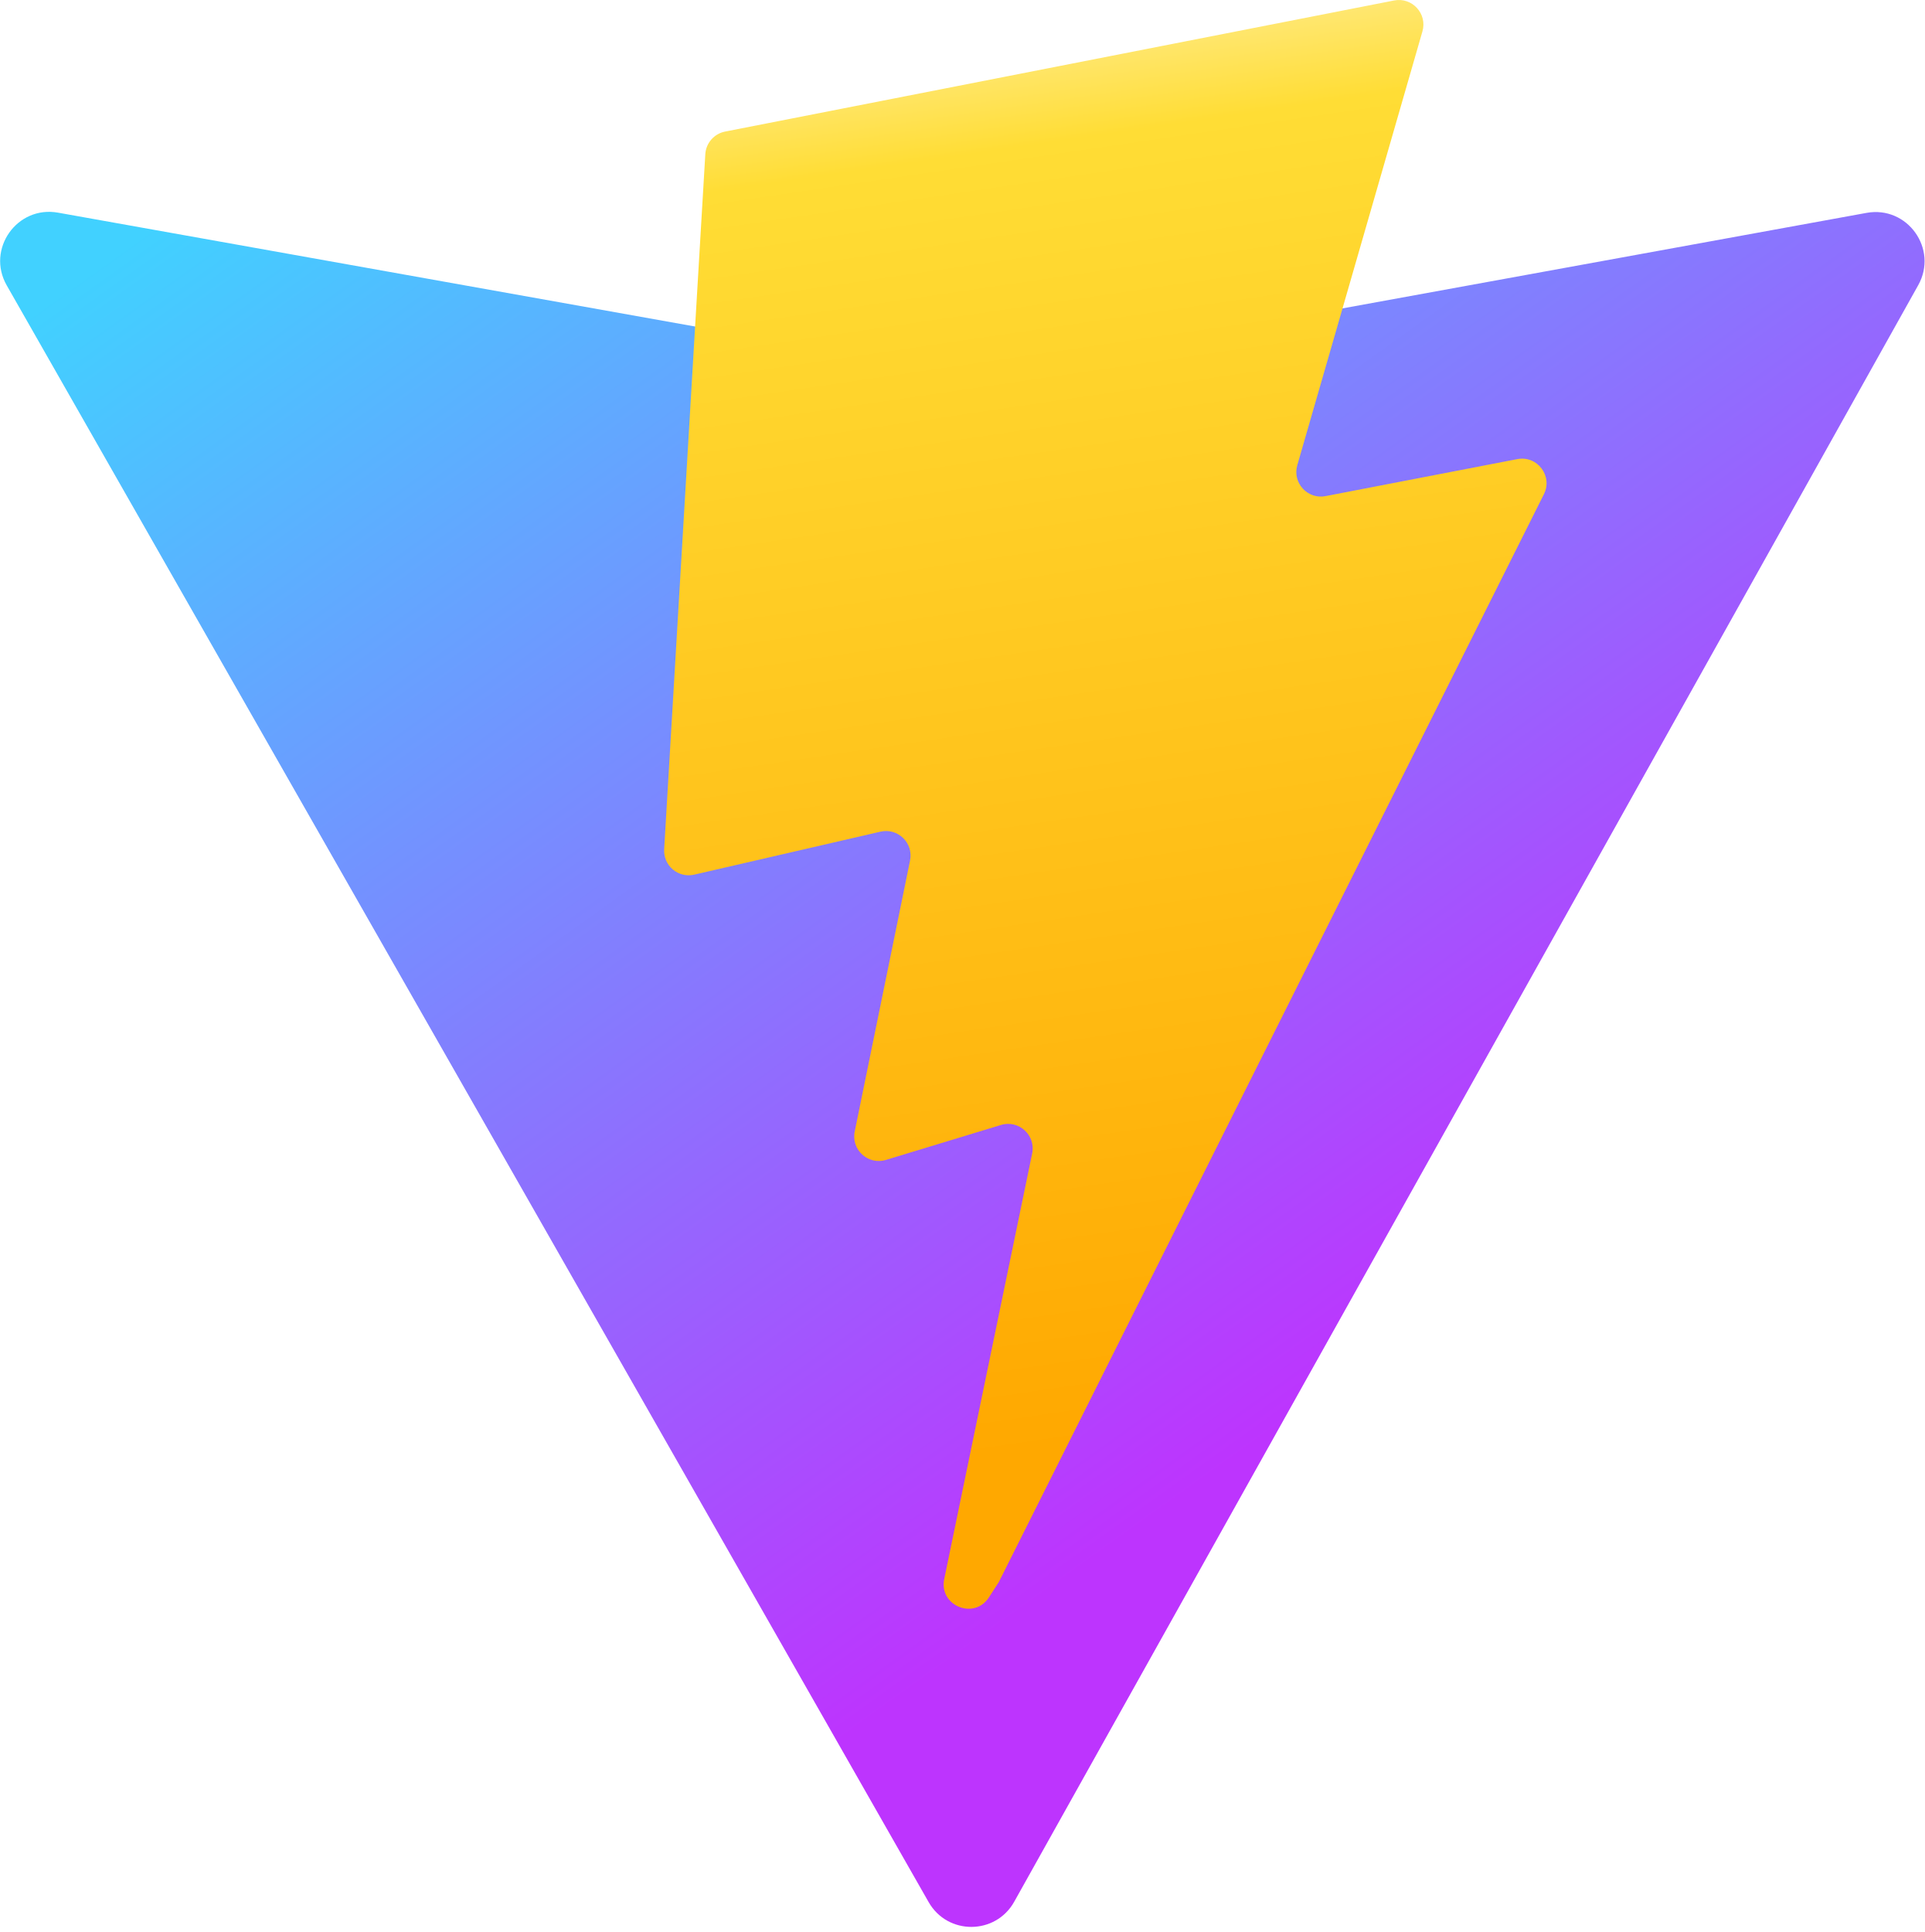
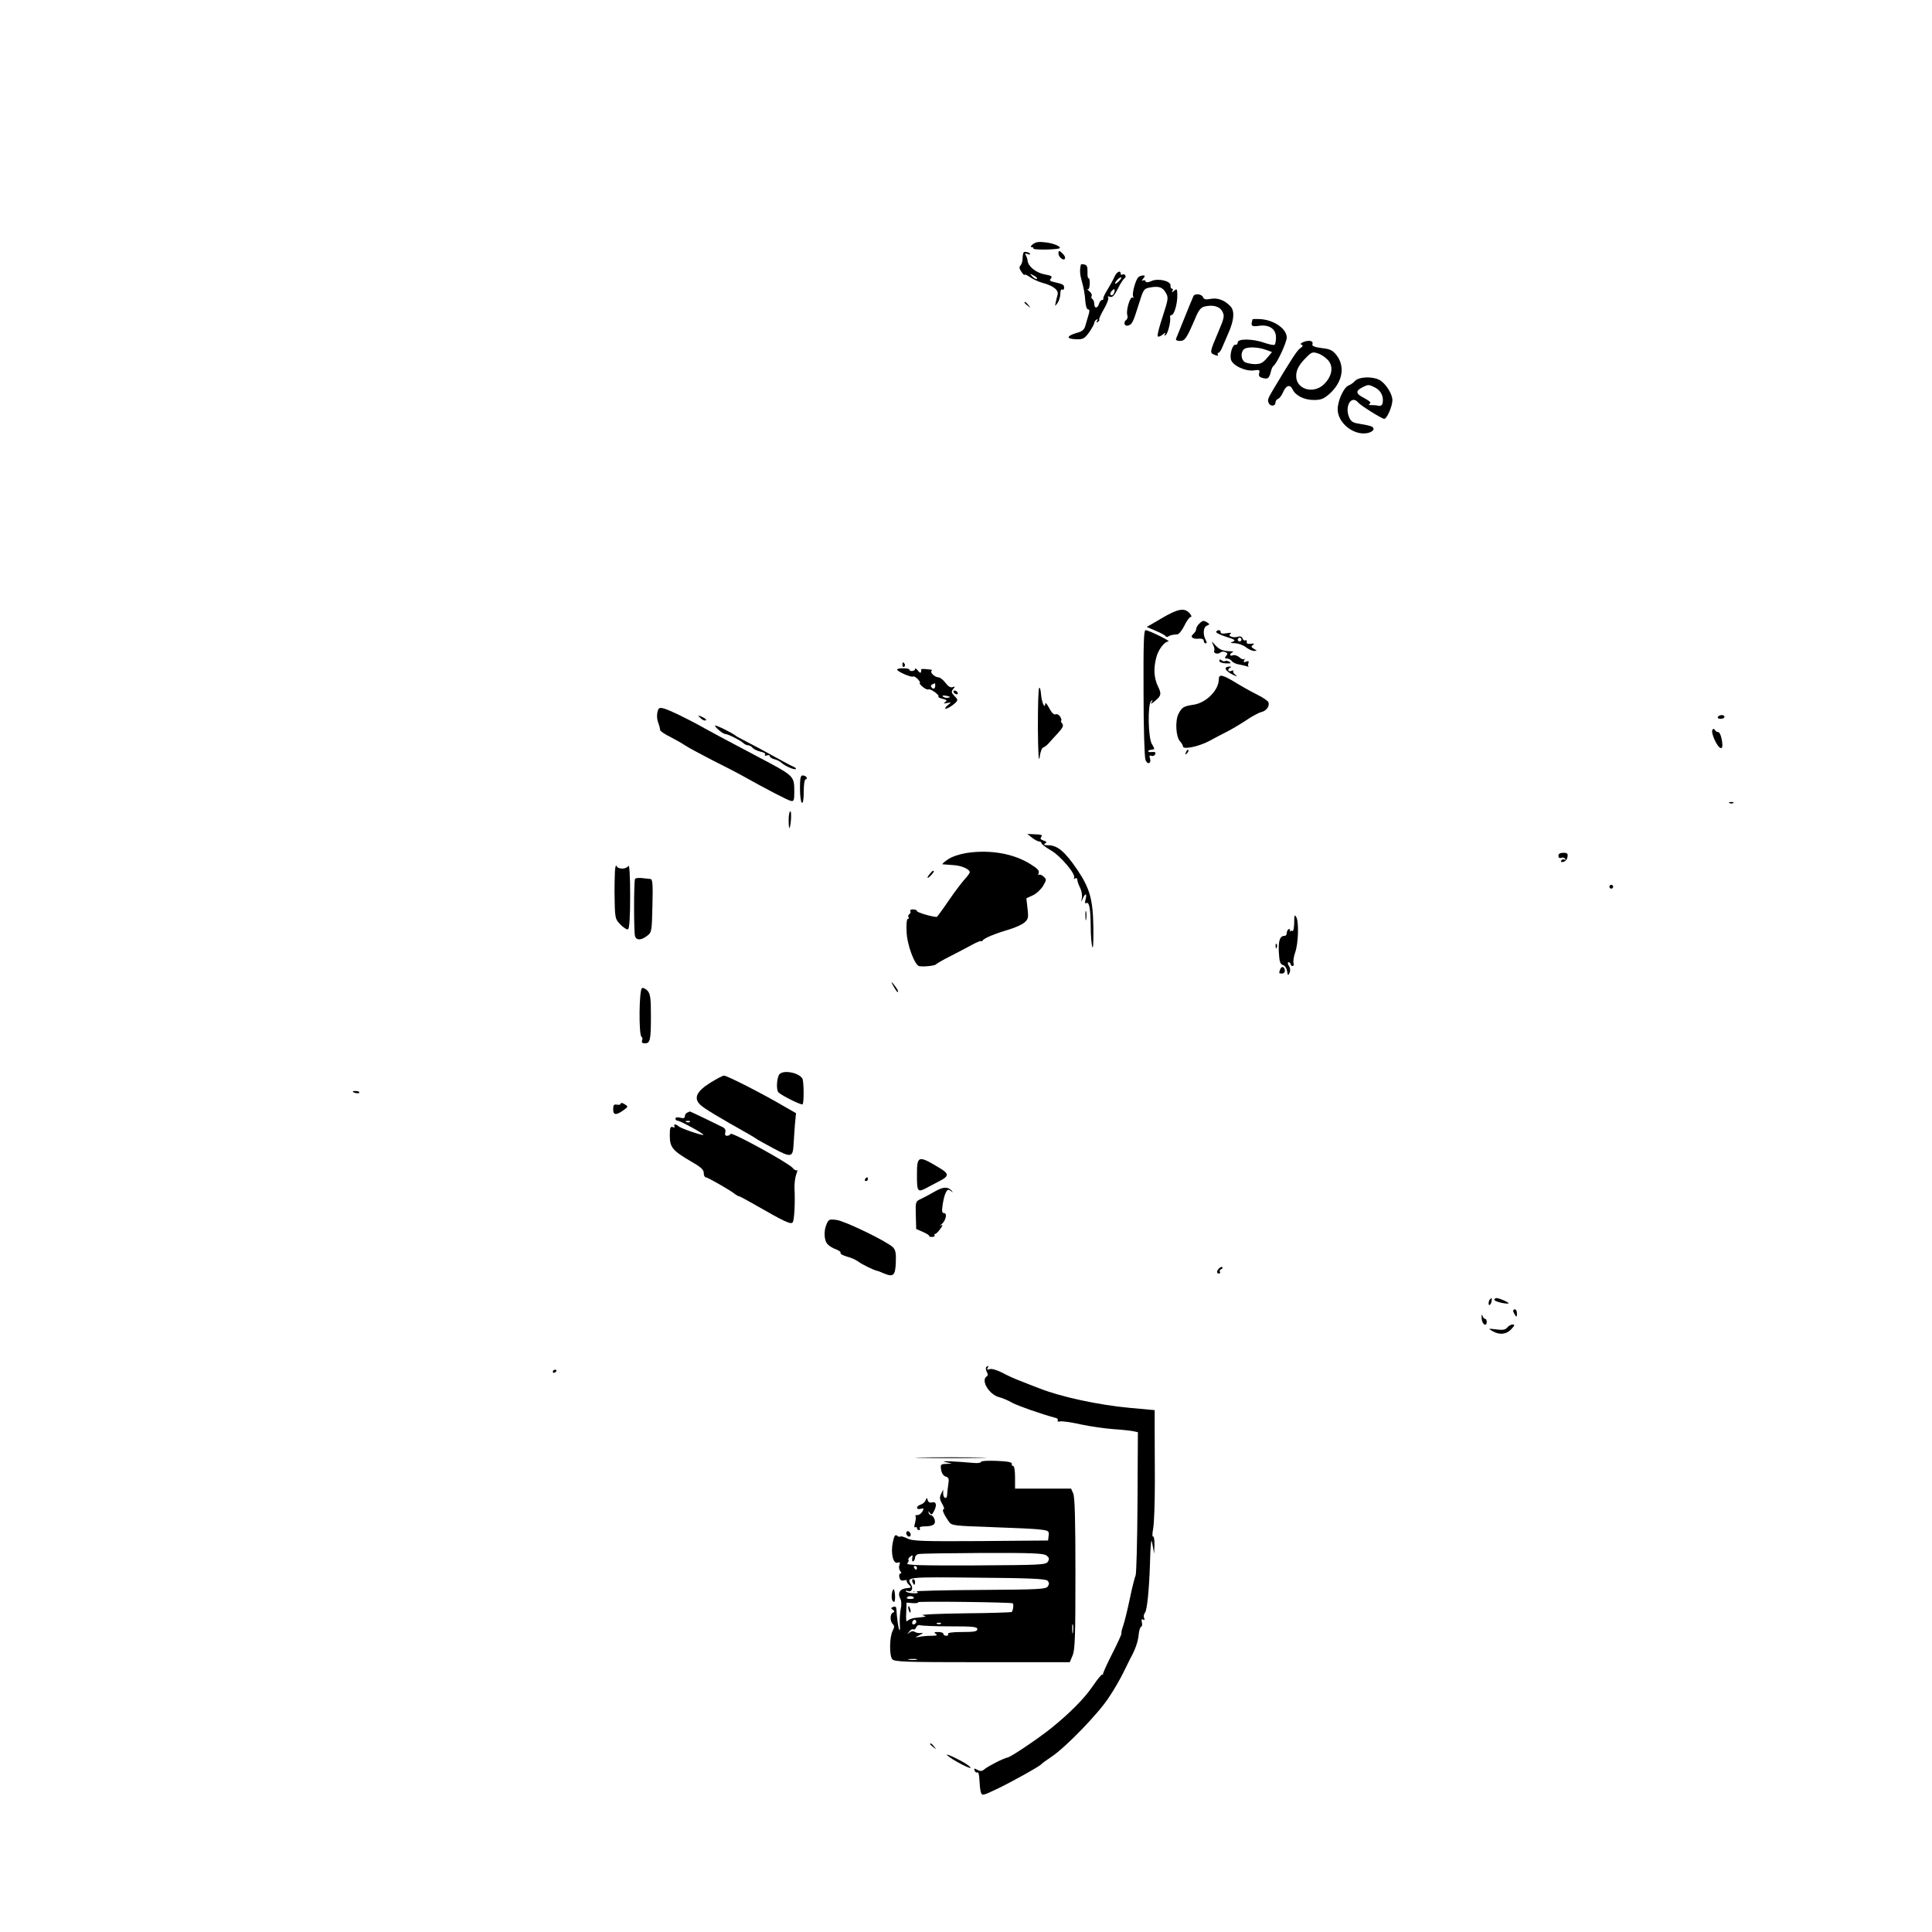
- <svg xmlns="http://www.w3.org/2000/svg" aria-hidden="true" role="img" class="iconify iconify--logos" width="31.88" height="32" preserveAspectRatio="xMidYMid meet" viewBox="0 0 256 257">
-   <defs>
-     <linearGradient id="IconifyId1813088fe1fbc01fb466" x1="-.828%" x2="57.636%" y1="7.652%" y2="78.411%">
-       <stop offset="0%" stop-color="#41D1FF" />
-       <stop offset="100%" stop-color="#BD34FE" />
-     </linearGradient>
-     <linearGradient id="IconifyId1813088fe1fbc01fb467" x1="43.376%" x2="50.316%" y1="2.242%" y2="89.03%">
-       <stop offset="0%" stop-color="#FFEA83" />
-       <stop offset="8.333%" stop-color="#FFDD35" />
-       <stop offset="100%" stop-color="#FFA800" />
-     </linearGradient>
-   </defs>
-   <path fill="url(#IconifyId1813088fe1fbc01fb466)" d="M255.153 37.938L134.897 252.976c-2.483 4.44-8.862 4.466-11.382.048L.875 37.958c-2.746-4.814 1.371-10.646 6.827-9.67l120.385 21.517a6.537 6.537 0 0 0 2.322-.004l117.867-21.483c5.438-.991 9.574 4.796 6.877 9.62Z" />
-   <path fill="url(#IconifyId1813088fe1fbc01fb467)" d="M185.432.063L96.44 17.501a3.268 3.268 0 0 0-2.634 3.014l-5.474 92.456a3.268 3.268 0 0 0 3.997 3.378l24.777-5.718c2.318-.535 4.413 1.507 3.936 3.838l-7.361 36.047c-.495 2.426 1.782 4.5 4.151 3.78l15.304-4.649c2.372-.72 4.652 1.36 4.15 3.788l-11.698 56.621c-.732 3.542 3.979 5.473 5.943 2.437l1.313-2.028l72.516-144.72c1.215-2.423-.88-5.186-3.54-4.672l-25.505 4.922c-2.396.462-4.435-1.77-3.759-4.114l16.646-57.705c.677-2.35-1.37-4.583-3.769-4.113Z" />
+ <svg xmlns="http://www.w3.org/2000/svg" version="1.0" width="1024pt" height="1024pt" viewBox="0 0 1024 1024" preserveAspectRatio="xMidYMid meet">
+   <g transform="translate(0,1024) scale(0.1,-0.1)" fill="#000000" stroke="none">
+     <path d="M5475 8946 c-12 -9 -15 -15 -7 -16 7 0 11 -3 9 -7 -4 -7 88 -8 131 -1 29 4 -14 27 -63 33 -37 5 -55 3 -70 -9z" />
+     <path d="M5426 8903 c-3 -4 -6 -18 -6 -33 0 -14 -5 -31 -11 -37 -8 -8 -7 -17 5 -34 9 -13 16 -20 16 -16 0 5 12 0 28 -11 15 -11 45 -25 67 -31 59 -16 88 -39 80 -65 -3 -11 -8 -30 -10 -41 -4 -20 -4 -20 10 -1 8 11 15 33 15 49 0 16 4 26 10 22 6 -3 10 1 10 10 0 16 -5 19 -53 30 -23 5 -26 9 -17 19 9 11 3 15 -30 21 -46 8 -88 40 -93 70 -1 11 -6 26 -10 32 -6 9 -3 11 7 7 9 -3 16 -4 16 -1 0 8 -28 16 -34 10z m70 -141 c-4 -3 -14 2 -24 12 -16 18 -16 18 6 6 13 -6 21 -14 18 -18z" />
+     <path d="M5610 8896 c0 -7 6 -19 14 -25 21 -17 30 4 10 23 -19 20 -24 20 -24 2z" />
+     <path d="M5729 8838 c-7 -30 -6 -51 6 -93 8 -27 16 -71 17 -97 2 -28 8 -48 15 -48 8 0 9 -8 3 -27 -5 -16 -12 -41 -17 -58 -6 -23 -17 -32 -48 -40 -53 -16 -55 -31 -3 -33 39 -1 45 2 71 37 15 22 27 44 27 50 0 5 5 13 12 17 7 5 8 3 3 -6 -6 -9 -4 -11 4 -6 7 5 10 10 7 13 -2 3 9 27 25 55 16 27 26 54 23 60 -5 7 -1 9 9 5 13 -5 23 6 42 43 13 27 29 51 35 55 6 4 8 11 4 16 -3 5 -10 7 -15 4 -5 -4 -9 -1 -9 4 0 21 -21 11 -33 -16 -7 -16 -24 -46 -37 -68 -14 -22 -24 -43 -22 -47 1 -5 -2 -8 -7 -8 -5 0 -13 -9 -16 -20 -8 -26 -25 -26 -25 -1 0 11 -5 23 -10 26 -6 4 -8 11 -4 16 3 6 -2 17 -12 25 -11 9 -14 13 -9 11 6 -3 10 10 11 29 0 18 -2 31 -6 29 -4 -3 -7 12 -6 32 1 28 -3 38 -16 41 -10 2 -18 2 -19 0z m204 -86 c-10 -10 -20 -17 -22 -16 -6 5 20 34 30 34 5 0 1 -8 -8 -18z m-29 -66 c-3 -9 -10 -13 -16 -10 -5 3 -4 12 3 20 15 18 22 13 13 -10z" />
+     <path d="M6035 8772 c-15 -10 -37 -90 -29 -104 4 -6 3 -8 -3 -5 -13 8 -36 -68 -28 -93 3 -10 1 -21 -5 -25 -16 -10 -12 -34 5 -31 24 3 30 15 59 108 26 84 28 88 60 94 49 9 68 2 85 -28 15 -25 13 -34 -16 -124 -18 -53 -30 -101 -27 -106 3 -5 15 -1 27 9 11 10 17 12 12 4 -5 -9 -4 -12 3 -7 12 7 28 72 24 94 -2 6 1 12 7 12 14 0 31 57 31 103 0 36 -2 38 -17 26 -11 -10 -14 -10 -9 -1 4 6 3 12 -2 12 -6 0 -9 8 -8 17 2 24 -67 40 -102 23 -19 -8 -28 -8 -30 -1 -2 6 -9 8 -15 4 -7 -4 -6 1 2 10 11 14 11 17 0 17 -8 0 -19 -4 -24 -8z" />
+     <path d="M6326 8672 c-3 -6 -25 -59 -93 -228 -2 -7 6 -11 21 -11 27 0 36 14 85 129 14 33 27 49 44 53 44 11 81 2 95 -25 13 -23 12 -33 -21 -110 -46 -108 -46 -110 -19 -121 15 -6 21 -5 17 1 -3 6 -2 10 3 10 5 0 15 15 22 33 7 17 22 52 33 77 28 64 31 111 10 135 -30 33 -68 48 -106 41 -26 -5 -36 -3 -41 9 -6 16 -41 21 -50 7z" />
+     <path d="M5430 8636 c0 -2 8 -10 18 -17 15 -13 16 -12 3 4 -13 16 -21 21 -21 13z" />
+     <path d="M6639 8548 c-11 -37 -7 -40 34 -35 55 8 90 -17 90 -62 0 -17 -3 -34 -7 -38 -3 -4 -28 1 -54 10 -61 22 -142 23 -142 2 0 -8 -5 -14 -11 -12 -16 3 -32 -49 -25 -78 8 -32 78 -65 123 -58 28 4 31 3 27 -15 -4 -14 1 -21 17 -25 29 -8 35 -3 44 30 3 15 10 30 14 33 18 11 71 125 71 151 0 48 -72 96 -147 98 -18 1 -33 0 -34 -1z m70 -162 l33 -12 -27 -32 c-21 -25 -35 -32 -62 -32 -19 0 -43 5 -54 10 -21 12 -25 50 -7 68 15 15 73 14 117 -2z" />
+     <path d="M6910 8428 c-16 -7 -20 -12 -12 -15 10 -4 8 -9 -7 -19 -17 -13 -41 -49 -140 -214 -31 -53 -34 -59 -27 -75 7 -20 36 -19 36 0 0 9 6 18 14 21 8 3 19 18 26 34 16 38 38 45 51 16 16 -33 61 -56 113 -56 37 0 52 6 81 31 70 62 86 144 40 205 -21 27 -34 34 -79 39 -38 5 -53 11 -50 20 7 18 -16 24 -46 13z m128 -96 c31 -33 23 -85 -19 -127 -55 -56 -149 -30 -149 42 0 33 16 62 54 99 27 28 34 30 61 21 17 -5 40 -21 53 -35z" />
+     <path d="M7183 8222 c-10 -11 -26 -22 -35 -25 -25 -9 -58 -80 -58 -126 0 -74 87 -142 160 -126 17 4 30 13 30 21 0 13 -11 17 -81 29 -28 4 -40 12 -49 35 -24 59 14 119 49 76 14 -16 125 -86 138 -86 14 0 43 67 43 99 0 34 -37 91 -70 108 -38 19 -106 16 -127 -5z m107 -37 c30 -16 45 -48 38 -82 -2 -10 -11 -16 -19 -14 -8 2 -25 4 -38 4 -16 -1 -20 2 -11 7 9 6 0 14 -29 30 -46 23 -48 38 -10 57 31 16 34 16 69 -2z" />
+     <path d="M6157 6963 l-79 -46 49 -21 c26 -11 50 -24 51 -28 2 -5 9 -5 15 -1 12 7 16 8 48 11 8 1 25 22 37 47 12 25 27 45 33 45 7 0 4 8 -6 20 -27 30 -62 24 -148 -27z" />
+     <path d="M6356 6934 c-9 -8 -16 -21 -16 -28 0 -8 -7 -19 -15 -26 -20 -16 -3 -29 31 -25 15 1 24 -3 24 -11 0 -8 5 -14 10 -14 7 0 7 6 0 19 -16 30 -12 68 7 75 15 6 15 8 3 16 -21 13 -26 12 -44 -6z" />
+     <path d="M6061 6569 c0 -182 5 -342 10 -356 10 -28 33 -21 24 8 -5 14 -2 17 8 13 8 -3 17 1 20 9 4 10 -2 13 -20 11 -22 -2 -24 9 -2 12 5 1 12 2 15 3 4 0 -1 12 -10 26 -21 32 -24 211 -5 229 9 8 10 7 4 -4 -8 -13 -7 -13 11 0 39 31 42 41 21 83 -21 45 -24 94 -8 154 11 41 43 83 64 83 15 1 -103 59 -121 60 -10 0 -12 -71 -11 -331z" />
+     <path d="M6446 6892 c-3 -5 21 -17 52 -27 47 -14 53 -19 37 -26 -17 -6 -15 -8 11 -8 17 -1 43 -10 57 -21 14 -11 33 -20 44 -20 17 1 17 1 -1 11 -15 9 -16 13 -5 21 10 6 7 8 -11 6 -17 -2 -24 1 -22 10 1 8 -2 11 -7 8 -5 -3 -12 1 -15 10 -4 10 -13 13 -25 9 -26 -8 -57 5 -39 16 8 6 0 6 -19 3 -22 -4 -33 -3 -33 5 0 13 -16 15 -24 3z m134 -42 c0 -5 -4 -10 -10 -10 -5 0 -10 5 -10 10 0 6 5 10 10 10 6 0 10 -4 10 -10z" />
+     <path d="M6430 6822 c6 -12 8 -26 6 -31 -8 -13 20 -21 31 -10 5 5 17 7 27 3 13 -5 14 -9 5 -20 -9 -11 -8 -14 4 -14 8 0 20 -6 26 -14 6 -8 24 -16 39 -18 15 -3 34 -7 42 -10 8 -3 12 -3 8 -1 -4 2 -4 11 -1 19 4 10 0 12 -13 7 -13 -5 -15 -3 -9 8 4 8 4 11 0 6 -5 -4 -16 0 -26 9 -10 9 -25 14 -34 11 -8 -4 -15 -2 -15 2 0 5 6 11 13 14 6 3 3 5 -8 5 -43 1 -61 8 -83 32 -23 24 -23 24 -12 2z" />
+     <path d="M6463 6737 c0 -7 14 -12 35 -13 26 -1 30 1 17 9 -9 5 -19 6 -22 3 -4 -3 -11 -1 -18 4 -8 7 -12 6 -12 -3z" />
+     <path d="M4783 6715 c0 -8 4 -12 9 -9 5 3 6 10 3 15 -9 13 -12 11 -12 -6z" />
+     <path d="M6497 6693 c3 -8 20 -21 37 -29 23 -11 27 -12 14 -1 -10 8 -15 17 -11 21 4 4 0 4 -10 0 -9 -3 -17 -2 -17 4 0 6 6 12 13 15 6 3 2 4 -9 4 -14 -1 -20 -6 -17 -14z" />
+     <path d="M4755 6690 c8 -13 75 -41 84 -36 4 3 16 -3 26 -14 10 -11 14 -20 10 -20 -4 0 2 -9 15 -20 12 -11 27 -17 31 -14 10 6 61 -31 53 -38 -3 -3 7 -9 23 -12 22 -6 24 -9 12 -18 -10 -7 -8 -8 11 -4 22 4 23 4 8 -8 -10 -7 -18 -16 -18 -20 0 -9 34 10 54 29 14 14 13 18 -5 36 -17 17 -18 23 -7 37 11 13 11 15 -3 10 -11 -4 -24 4 -38 23 -12 16 -29 29 -37 29 -18 0 -46 25 -37 34 4 3 2 6 -3 7 -5 0 -19 2 -31 3 -12 1 -22 0 -21 -3 2 -20 -4 -22 -17 -5 -8 10 -15 14 -15 8 0 -12 -30 -15 -30 -3 0 4 -16 7 -35 7 -19 0 -33 -4 -30 -8z m202 -85 c0 -17 -13 -20 -21 -6 -4 5 0 12 6 14 7 3 13 6 14 6 0 1 1 -6 1 -14z m69 -63 c-10 -2 -22 0 -28 6 -6 6 0 7 19 4 21 -5 23 -7 9 -10z" />
+     <path d="M6460 6640 c0 -58 -67 -125 -133 -135 -54 -8 -62 -13 -81 -49 -18 -36 -14 -120 8 -145 9 -9 16 -22 16 -27 0 -18 81 -2 138 28 31 17 75 40 97 51 22 11 66 37 98 58 32 22 69 42 83 45 27 7 44 31 37 52 -3 7 -30 26 -61 41 -32 16 -84 45 -116 65 -68 41 -86 44 -86 16z" />
+     <path d="M5508 6594 c-5 -4 -7 -100 -7 -213 1 -121 4 -186 9 -157 3 28 12 52 19 54 8 3 20 12 28 21 7 9 30 33 49 54 28 31 33 41 23 53 -6 8 -8 14 -5 14 4 0 2 9 -4 20 -6 11 -17 17 -24 14 -10 -4 -22 8 -35 33 -11 21 -20 31 -21 24 -1 -33 -19 6 -22 47 -2 24 -6 40 -10 36z" />
+     <path d="M5055 6570 c3 -5 11 -10 16 -10 6 0 7 5 4 10 -3 6 -11 10 -16 10 -6 0 -7 -4 -4 -10z" />
+     <path d="M3485 6467 c-4 -14 -3 -36 1 -49 9 -25 11 -33 13 -48 0 -5 25 -22 54 -36 28 -15 63 -34 77 -44 14 -10 79 -45 145 -79 66 -33 136 -69 155 -80 134 -75 246 -133 262 -136 16 -3 18 3 18 53 -1 80 0 79 -195 182 -189 100 -240 127 -279 149 -79 45 -192 100 -218 106 -23 6 -28 3 -33 -18z" />
+     <path d="M3712 6435 c9 -10 21 -16 28 -13 7 2 -1 10 -16 17 -27 12 -28 11 -12 -4z" />
+     <path d="M9105 6440 c-3 -5 3 -10 14 -10 12 0 21 5 21 10 0 6 -6 10 -14 10 -8 0 -18 -4 -21 -10z" />
+     <path d="M3790 6394 c0 -9 41 -44 53 -44 14 0 80 -33 95 -47 7 -7 19 -13 26 -13 8 0 19 -6 25 -14 6 -7 25 -16 42 -20 17 -3 28 -10 24 -16 -3 -6 0 -7 9 -4 9 3 16 2 16 -4 0 -5 11 -13 24 -16 14 -3 31 -12 38 -19 18 -17 69 -39 76 -33 3 3 -4 9 -14 13 -10 4 -59 30 -109 58 -49 27 -112 61 -140 75 -27 14 -52 27 -55 30 -12 12 -110 61 -110 54z" />
+     <path d="M9076 6371 c-9 -14 24 -88 42 -95 7 -4 12 3 11 17 -2 35 -13 68 -23 67 -5 -1 -12 4 -16 10 -6 9 -9 9 -14 1z" />
+     <path d="M6286 6253 c-6 -14 -5 -15 5 -6 7 7 10 15 7 18 -3 3 -9 -2 -12 -12z" />
+     <path d="M4240 6061 c0 -39 5 -73 10 -76 6 -4 10 18 10 59 0 40 4 66 11 66 5 0 7 5 4 10 -3 6 -13 10 -21 10 -11 0 -14 -16 -14 -69z" />
+     <path d="M9168 5983 c7 -3 16 -2 19 1 4 3 -2 6 -13 5 -11 0 -14 -3 -6 -6z" />
+     <path d="M4180 5893 c0 -25 2 -44 4 -42 8 10 13 89 5 89 -5 0 -9 -21 -9 -47z" />
+     <path d="M5470 5800 c14 -11 31 -20 38 -20 6 0 12 -4 12 -9 0 -5 22 -22 50 -38 52 -30 134 -128 123 -146 -3 -6 -1 -7 5 -3 7 4 12 1 12 -7 0 -8 7 -27 15 -43 8 -16 12 -40 9 -54 -4 -24 -4 -24 5 -2 14 30 23 28 15 -4 -5 -18 -3 -25 3 -21 16 10 23 -27 24 -123 0 -47 4 -96 9 -110 4 -14 6 33 5 105 -2 148 -19 207 -85 305 -66 97 -105 130 -155 130 -21 0 -26 3 -16 9 11 7 9 10 -8 16 -16 5 -19 10 -12 19 8 10 1 13 -32 14 l-42 2 25 -20z" />
+     <path d="M5123 5719 c-37 -6 -77 -19 -99 -34 -20 -14 -33 -25 -28 -26 5 0 29 -2 54 -4 45 -2 90 -22 90 -38 0 -4 -11 -20 -25 -35 -14 -15 -53 -66 -86 -114 -33 -49 -62 -88 -64 -88 -24 0 -105 24 -105 31 0 5 -9 9 -21 9 -11 0 -18 -4 -14 -9 3 -5 1 -12 -5 -16 -6 -4 -8 -11 -5 -16 4 -5 2 -9 -3 -9 -6 0 -9 -29 -7 -67 2 -71 44 -181 68 -184 27 -4 82 3 87 9 3 4 37 24 75 43 39 20 91 47 118 62 26 14 47 22 47 19 0 -4 4 -2 8 3 8 13 67 37 142 59 30 9 66 25 79 36 21 18 23 26 17 75 l-6 54 35 16 c19 9 43 32 54 50 18 32 19 34 2 49 -10 9 -21 13 -25 9 -4 -4 -4 0 -1 9 5 13 -6 25 -42 47 -89 57 -216 79 -340 60z" />
+     <path d="M8260 5704 c0 -10 6 -14 15 -11 8 4 17 1 21 -5 4 -6 3 -8 -4 -4 -6 3 -14 1 -17 -5 -5 -7 0 -10 11 -7 11 2 20 13 22 26 3 18 -1 22 -22 22 -17 0 -26 -5 -26 -16z" />
+     <path d="M3259 5615 c-1 -27 -2 -72 -2 -100 2 -146 2 -144 32 -176 17 -17 35 -28 40 -24 7 4 11 68 11 178 0 102 -4 166 -9 158 -12 -19 -54 -20 -63 -1 -4 8 -8 -7 -9 -35z" />
+     <path d="M4935 5616 c-23 -25 -26 -40 -4 -19 12 12 21 24 18 27 -2 2 -9 -1 -14 -8z" />
+     <path d="M3366 5582 c-7 -11 -7 -287 0 -305 8 -22 33 -21 64 3 24 18 25 23 28 159 3 112 1 141 -10 142 -7 1 -27 3 -45 5 -18 2 -34 0 -37 -4z" />
+     <path d="M8530 5540 c0 -5 5 -10 10 -10 6 0 10 5 10 10 0 6 -4 10 -10 10 -5 0 -10 -4 -10 -10z" />
+     <path d="M5753 5385 c0 -22 2 -30 4 -17 2 12 2 30 0 40 -3 9 -5 -1 -4 -23z" />
+     <path d="M6860 5370 c0 -46 -4 -69 -11 -64 -4 2 -9 1 -12 -3 -2 -5 -2 -2 0 5 1 7 -2 10 -7 7 -6 -3 -10 -13 -10 -21 0 -8 -5 -14 -10 -14 -26 0 -35 -24 -32 -86 3 -51 7 -64 22 -69 11 -3 20 -18 22 -33 4 -24 5 -25 13 -8 5 11 4 26 -4 37 -7 12 -7 19 -1 19 5 0 10 -4 10 -10 0 -5 5 -10 11 -10 6 0 8 7 5 15 -3 9 1 35 9 58 17 48 20 164 5 187 -8 12 -10 10 -10 -10z" />
+     <path d="M6761 5224 c0 -11 3 -14 6 -6 3 7 2 16 -1 19 -3 4 -6 -2 -5 -13z" />
+     <path d="M6786 5104 c-9 -22 -8 -24 9 -24 8 0 15 6 15 14 0 22 -17 28 -24 10z" />
+     <path d="M4729 5025 c17 -33 31 -51 31 -40 0 6 -10 21 -21 35 -13 17 -17 18 -10 5z" />
+     <path d="M3403 5003 c-16 -6 -18 -248 -3 -258 5 -3 7 -12 3 -20 -3 -10 1 -15 15 -15 28 0 32 17 32 145 0 93 -3 116 -17 133 -10 11 -24 18 -30 15z" />
+     <path d="M4131 4546 c-14 -17 -18 -83 -5 -96 19 -18 122 -69 128 -63 8 9 7 126 -2 138 -22 31 -101 45 -121 21z" />
+     <path d="M3766 4502 c-74 -46 -91 -82 -55 -117 20 -20 104 -70 259 -157 19 -11 40 -24 45 -28 6 -4 46 -26 89 -49 89 -47 98 -45 102 21 1 24 5 71 7 105 l6 63 -70 40 c-105 62 -297 160 -312 159 -6 0 -39 -17 -71 -37z" />
+     <path d="M1870 4455 c0 -7 30 -13 34 -7 3 4 -4 9 -15 9 -10 1 -19 0 -19 -2z" />
+     <path d="M3290 4391 c0 -6 -9 -8 -20 -6 -16 3 -20 -2 -20 -25 0 -32 17 -32 58 -2 22 17 22 17 2 30 -11 7 -20 8 -20 3z" />
+     <path d="M3643 4343 c-7 -2 -13 -11 -13 -19 0 -10 -7 -13 -25 -8 -15 4 -25 2 -25 -5 0 -6 5 -11 12 -11 13 0 141 -70 136 -75 -5 -5 -122 35 -132 46 -13 12 -29 12 -21 -1 3 -6 -1 -7 -9 -4 -13 5 -16 -3 -16 -45 0 -62 15 -80 113 -137 52 -30 67 -43 67 -61 0 -13 5 -23 11 -23 10 0 134 -71 156 -90 7 -5 15 -10 19 -10 4 0 43 -21 88 -47 155 -89 189 -105 198 -91 8 14 13 103 9 178 -1 25 3 58 9 75 6 16 8 26 4 23 -3 -4 -14 1 -23 12 -23 27 -325 193 -329 180 -2 -5 -10 -10 -19 -10 -9 0 -12 6 -9 18 4 11 -1 21 -12 27 -27 14 -174 85 -176 84 0 0 -7 -3 -13 -6z m14 -49 c-3 -3 -12 -4 -19 -1 -8 3 -5 6 6 6 11 1 17 -2 13 -5z" />
+     <path d="M4860 4013 c0 -91 3 -95 55 -67 17 9 47 25 68 36 45 23 47 37 4 63 -121 74 -127 72 -127 -32z" />
+     <path d="M4585 3990 c-3 -5 -1 -10 4 -10 6 0 11 5 11 10 0 6 -2 10 -4 10 -3 0 -8 -4 -11 -10z" />
+     <path d="M4955 3925 c-22 -13 -54 -30 -71 -38 -32 -15 -32 -15 -30 -88 l2 -73 37 -16 c20 -9 35 -19 32 -21 -2 -3 4 -5 15 -5 10 0 16 4 14 8 -3 4 -2 8 3 8 4 0 17 12 27 27 13 17 14 24 5 19 -9 -5 -8 -3 2 6 22 18 31 58 13 58 -11 0 -13 10 -8 43 3 23 10 52 16 64 9 19 14 21 27 11 13 -10 14 -10 4 2 -20 21 -44 20 -88 -5z" />
+     <path d="M4382 3754 c-17 -36 -15 -90 5 -109 9 -10 29 -22 45 -27 15 -6 26 -14 23 -19 -3 -4 12 -13 33 -19 22 -5 50 -18 63 -28 20 -15 80 -44 99 -48 3 0 18 -6 34 -13 51 -21 61 -13 64 57 2 49 -1 66 -15 81 -28 29 -253 139 -299 145 -37 5 -42 3 -52 -20z" />
+     <path d="M6462 3518 c-15 -15 -15 -28 -1 -28 5 0 8 4 5 9 -4 5 0 11 6 14 7 2 10 7 7 10 -3 4 -11 1 -17 -5z" />
+     <path d="M7897 3353 c-4 -3 -7 -13 -7 -21 0 -18 13 -7 16 13 2 17 1 18 -9 8z" />
+     <path d="M7920 3351 c0 -8 50 -22 74 -20 14 1 -44 28 -61 29 -7 0 -13 -4 -13 -9z" />
+     <path d="M8020 3293 c0 -5 5 -15 10 -23 8 -12 10 -11 10 8 0 12 -4 22 -10 22 -5 0 -10 -3 -10 -7z" />
+     <path d="M7853 3253 c1 -32 27 -49 27 -18 0 8 -4 15 -9 15 -5 0 -12 8 -14 18 -3 9 -5 2 -4 -15z" />
+     <path d="M7989 3204 c-10 -12 -24 -15 -59 -10 -43 5 -44 5 -20 -9 38 -22 74 -18 100 10 18 19 20 25 8 25 -9 0 -22 -7 -29 -16z" />
+     <path d="M5227 2994 c-3 -4 -2 -15 3 -25 7 -12 7 -20 0 -24 -34 -21 14 -99 68 -111 15 -4 45 -16 67 -29 32 -17 154 -60 233 -81 7 -2 11 -8 8 -13 -3 -5 2 -7 11 -5 10 3 61 -4 113 -16 52 -11 131 -22 175 -25 44 -3 90 -8 103 -11 l23 -5 -2 -372 c-1 -205 -6 -379 -10 -387 -4 -8 -18 -62 -30 -120 -12 -58 -28 -123 -35 -144 -8 -22 -12 -41 -10 -43 2 -3 -20 -51 -49 -108 -29 -57 -51 -106 -49 -109 2 -3 1 -4 -3 -1 -3 3 -27 -26 -52 -63 -44 -65 -123 -144 -221 -223 -69 -55 -210 -150 -229 -154 -22 -4 -102 -45 -123 -62 -12 -11 -21 -12 -37 -4 -17 10 -20 9 -15 -4 3 -8 10 -12 15 -9 5 3 9 -14 10 -38 1 -24 4 -53 7 -65 7 -22 8 -22 88 16 77 37 223 118 234 131 3 4 28 22 55 40 75 51 244 225 300 310 28 41 63 102 79 135 16 33 33 67 37 75 25 44 41 89 44 125 2 22 8 41 13 43 6 2 7 12 4 24 -3 14 -1 19 6 14 8 -5 10 -2 6 9 -4 8 -1 21 5 28 11 14 22 127 26 257 1 41 3 89 5 105 3 28 3 27 10 -10 l7 -40 2 48 c0 27 -3 46 -8 43 -4 -3 -4 16 1 42 5 26 9 137 9 247 0 110 -1 241 -1 290 l0 91 -132 12 c-164 15 -364 58 -478 103 -30 11 -77 30 -105 41 -27 10 -71 30 -96 44 -29 14 -54 21 -65 17 -12 -4 -15 -3 -10 5 8 13 3 16 -7 6z" />
+     <path d="M2930 2969 c0 -5 5 -7 10 -4 6 3 10 8 10 11 0 2 -4 4 -10 4 -5 0 -10 -5 -10 -11z" />
+     <path d="M4888 2513 c83 -2 221 -2 305 0 83 1 15 3 -153 3 -168 0 -236 -2 -152 -3z" />
+     <path d="M5010 2491 l35 -8 -31 -2 c-28 -1 -30 -3 -26 -31 3 -18 12 -32 24 -36 17 -5 19 -12 14 -43 -3 -20 -6 -44 -6 -53 0 -26 -20 -22 -21 5 l0 22 -11 -23 c-9 -18 -8 -29 6 -53 9 -16 13 -29 7 -29 -10 0 2 -28 29 -66 14 -20 27 -21 225 -28 116 -4 232 -9 258 -13 45 -5 48 -8 45 -32 l-3 -26 -358 -3 c-310 -2 -362 0 -388 14 -17 8 -33 13 -37 10 -3 -3 -11 -1 -18 5 -9 7 -15 -1 -22 -36 -12 -57 2 -117 26 -107 12 4 14 1 9 -13 -4 -9 -2 -24 4 -31 7 -9 8 -14 1 -14 -5 0 -8 -9 -5 -21 4 -15 11 -19 25 -15 11 2 17 2 14 -1 -3 -3 2 -13 11 -22 16 -15 15 -16 -14 -19 -34 -3 -47 -27 -31 -56 6 -10 7 -33 2 -54 -4 -20 -6 -55 -5 -77 2 -22 1 -38 -2 -35 -5 5 -14 70 -16 112 -1 12 -6 15 -17 11 -13 -5 -13 -8 -2 -15 10 -7 10 -11 1 -15 -16 -6 -17 -45 -1 -61 9 -9 9 -17 0 -34 -18 -33 -19 -132 -3 -152 12 -14 61 -16 477 -16 l464 0 15 36 c13 31 15 102 15 435 0 281 -3 406 -12 424 l-11 25 -149 0 -148 0 0 60 c0 33 -4 60 -10 60 -5 0 -9 5 -7 12 1 8 -24 13 -80 15 -46 2 -83 0 -83 -5 0 -5 -17 -8 -37 -6 -116 10 -186 12 -153 5z m536 -495 c15 -12 17 -18 8 -33 -10 -17 -36 -18 -383 -20 -297 -1 -370 1 -362 11 6 7 9 15 6 18 -3 3 1 11 9 17 13 11 15 9 11 -8 -2 -12 0 -19 6 -16 5 4 9 12 9 20 0 7 8 16 18 18 9 3 161 5 338 6 264 1 324 -2 340 -13z m-686 -66 c0 -5 -2 -10 -4 -10 -3 0 -8 5 -11 10 -3 6 -1 10 4 10 6 0 11 -4 11 -10z m692 -68 c9 -9 10 -17 2 -30 -10 -15 -42 -17 -359 -19 -191 -1 -350 -5 -354 -9 -3 -4 -1 -4 6 0 6 3 14 2 17 -3 7 -10 -52 -7 -62 4 -4 5 1 6 10 2 19 -7 30 14 17 34 -26 41 -25 41 351 37 274 -2 362 -6 372 -16z m-709 -89 c3 -5 -5 -8 -18 -8 -13 0 -21 3 -18 8 2 4 10 7 18 7 8 0 16 -3 18 -7z m525 -31 c6 -5 1 -41 -6 -46 -4 -2 -118 -6 -252 -7 -135 -2 -234 -6 -220 -10 25 -7 23 -8 -39 -14 -19 -2 -38 -10 -42 -17 -5 -8 -8 10 -6 42 l2 56 33 -3 c18 -1 31 1 28 5 -3 6 493 0 502 -6z m-513 -103 c-10 -15 -25 -10 -19 6 4 8 10 12 15 9 5 -3 7 -10 4 -15z m132 -5 c-3 -3 -12 -4 -19 -1 -8 3 -5 6 6 6 11 1 17 -2 13 -5z m700 -46 c-2 -13 -4 -5 -4 17 -1 22 1 32 4 23 2 -10 2 -28 0 -40z m-651 32 c121 0 144 -2 144 -15 0 -12 -16 -15 -81 -15 -51 0 -78 -4 -74 -10 3 -5 -1 -10 -9 -10 -9 0 -16 5 -16 10 0 6 -12 10 -27 10 -22 0 -25 -2 -13 -10 11 -7 5 -10 -25 -10 -22 0 -51 -3 -65 -6 -22 -4 -22 -3 5 10 17 9 21 14 10 11 -11 -2 -27 0 -35 5 -9 6 -20 5 -30 -3 -13 -11 -13 -10 -1 5 7 10 17 15 22 12 5 -3 12 2 15 11 4 9 13 14 21 11 8 -3 80 -6 159 -6z m-178 -177 c-10 -2 -28 -2 -40 0 -13 2 -5 4 17 4 22 1 32 -1 23 -4z" />
+     <path d="M4836 1855 c4 -8 8 -15 10 -15 2 0 4 7 4 15 0 8 -4 15 -10 15 -5 0 -7 -7 -4 -15z" />
+     <path d="M4814 1716 c1 -8 5 -18 8 -22 4 -3 5 1 4 10 -1 8 -5 18 -8 22 -4 3 -5 -1 -4 -10z" />
+     <path d="M4906 2288 c-4 -10 -16 -20 -27 -23 -25 -8 -25 -29 1 -22 17 4 18 2 9 -14 -5 -10 -17 -19 -26 -19 -9 0 -14 -3 -11 -6 4 -3 2 -19 -2 -35 -5 -18 -5 -27 1 -24 5 4 9 1 9 -4 0 -6 5 -11 11 -11 5 0 7 5 4 10 -4 6 7 10 27 10 45 0 60 12 51 38 -4 11 -12 21 -18 21 -5 0 -11 5 -13 13 -3 10 -1 10 6 -1 8 -11 12 -10 21 7 18 33 14 55 -8 49 -13 -3 -21 1 -24 12 -4 15 -5 14 -11 -1z" />
+     <path d="M4803 2114 c0 -7 6 -15 12 -18 6 -2 12 2 12 10 0 7 -6 15 -12 18 -6 2 -12 -2 -12 -10z" />
+     <path d="M4728 1798 c-5 -27 0 -48 11 -48 8 0 6 58 -2 66 -2 3 -7 -6 -9 -18z" />
+     <path d="M4930 996 c0 -2 8 -10 18 -17 15 -13 16 -12 3 4 -13 16 -21 21 -21 13z" />
+     <path d="M5020 937 c25 -24 130 -79 124 -65 -3 7 -35 28 -72 46 -37 19 -60 27 -52 19z" />
+   </g>
</svg>
